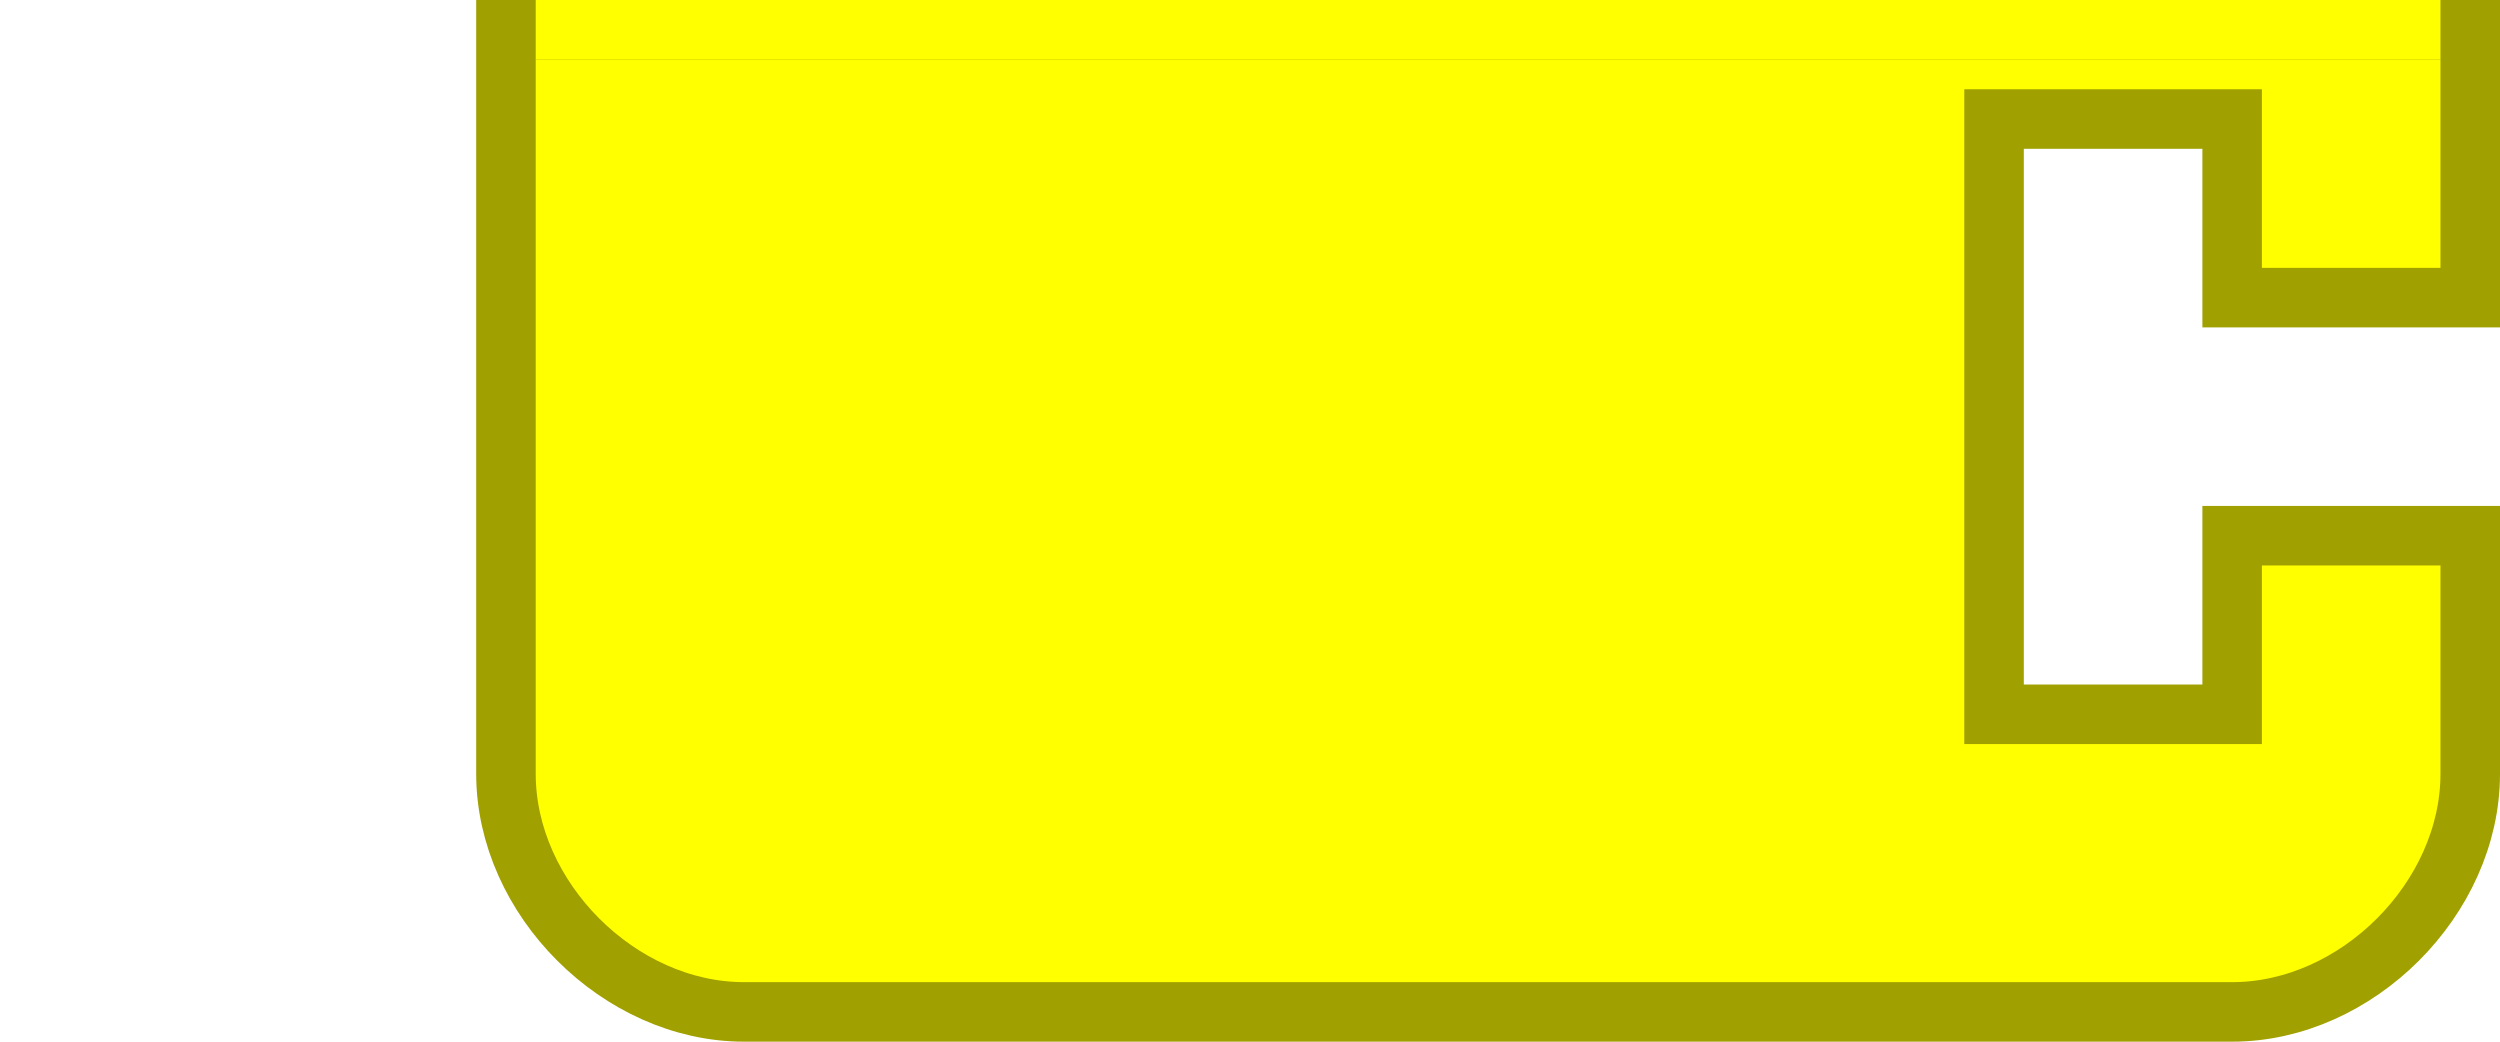
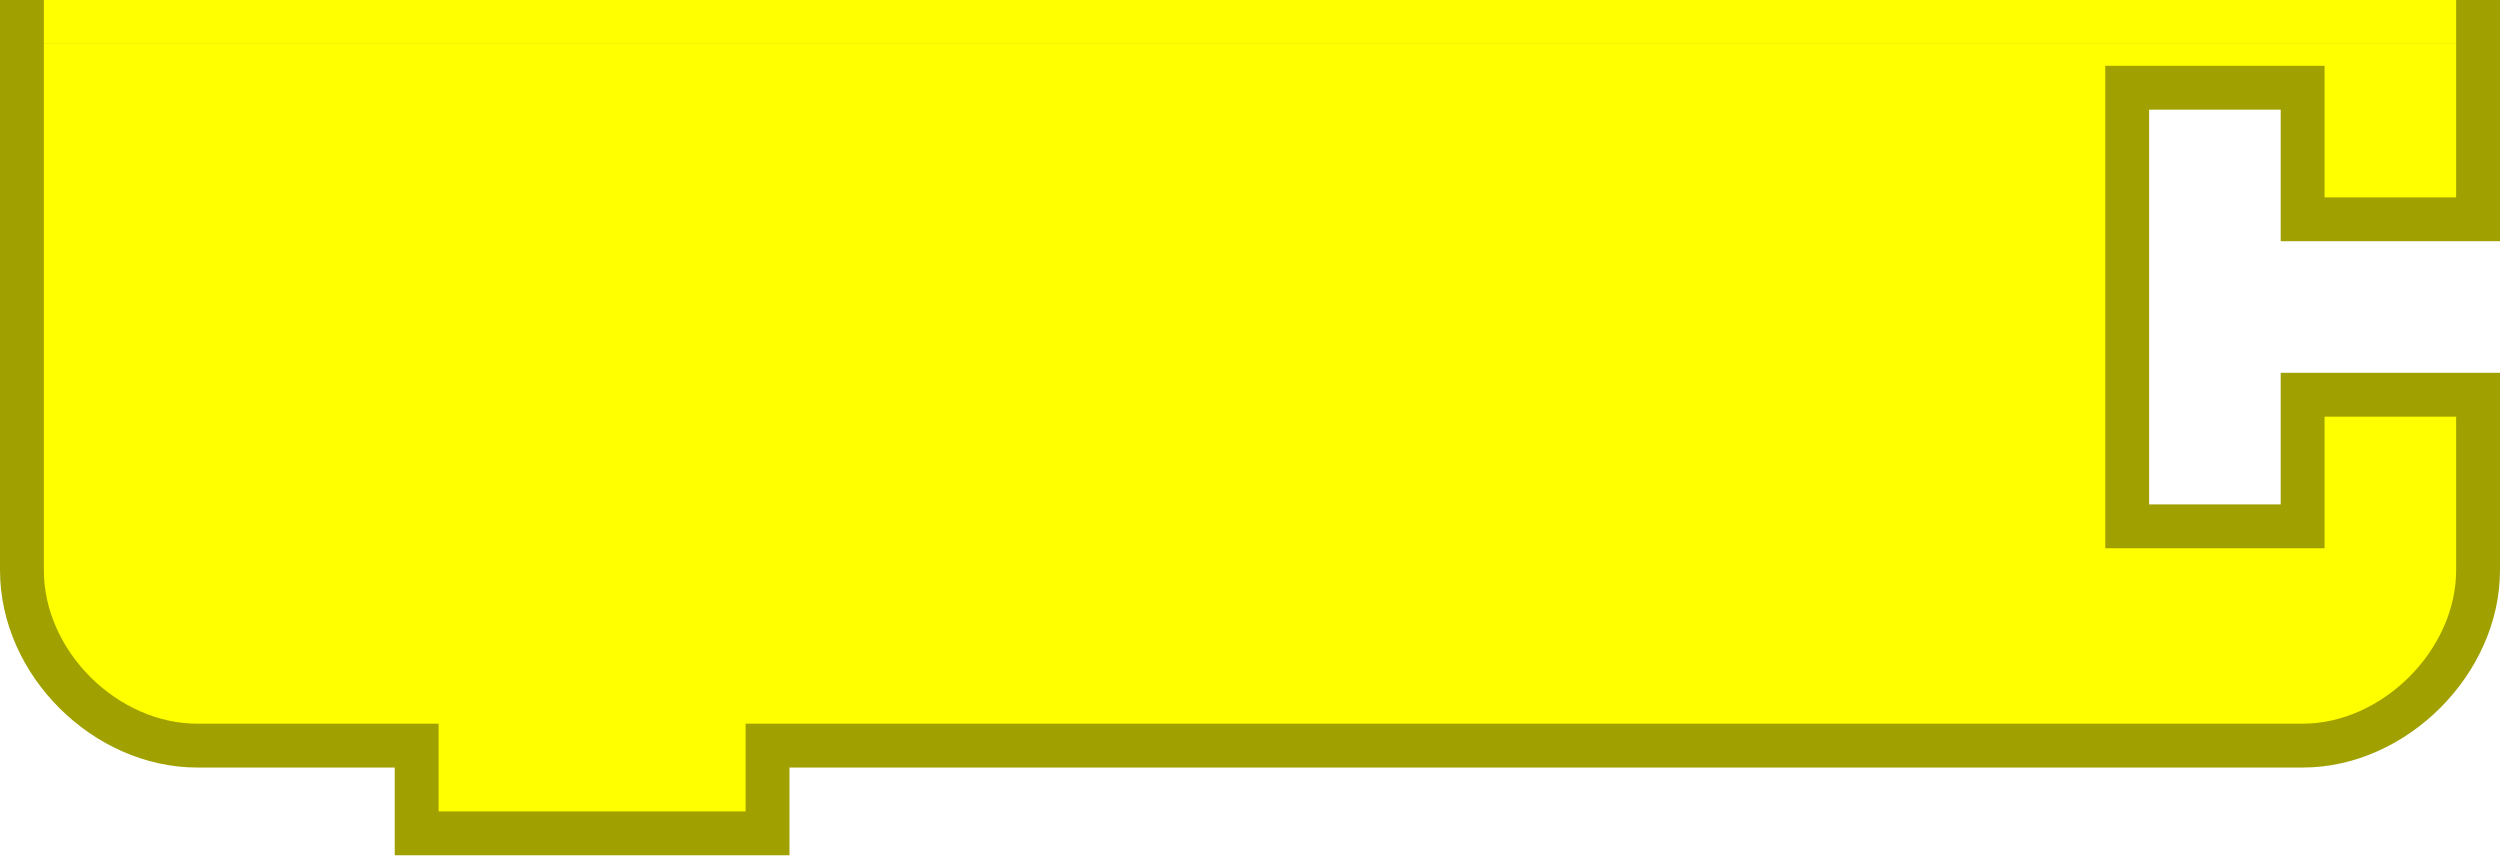
- <svg xmlns="http://www.w3.org/2000/svg" version="1.1" width="84" height="35" id="svg2">
+ <svg xmlns="http://www.w3.org/2000/svg" version="1.1" width="114" height="39" id="svg2">
  <defs id="defs10" />
-   <g transform="matrix(2,0,0,2,0,-49)" id="g4">
-     <path d="m 41.5,25 0,4.5 -4,0 0,-3 -4,0 0,10 4,0 0,-3 4,0 0,4 c 0,2.094 -1.906,4 -4,4 l -4,0 -7,0 -10,0 -4,0 c -2.094,0 -4,-1.906 -4,-4 l 0,-4 0,-8.5 z" id="path6" style="fill:#ffff00;fill-opacity:1;stroke:#a0a000;stroke-width:1;stroke-linecap:round;stroke-opacity:1" />
+   <g transform="matrix(2,0,0,2,30,-49)" id="g4">
+     <path d="m 41.5,25 0,4.5 -4,0 0,-3 -4,0 0,10 4,0 0,-3 4,0 0,4 c 0,2.094 -1.906,4 -4,4 l -4,0 -31,0 0,2 -8,0 0,-2 -1,0 -4,0 c -2.094,0 -4,-1.873 -4,-4 l 0,-4 0,-8.5 z" id="path6" style="fill:#ffff00;fill-opacity:1;stroke:#a0a000;stroke-width:1;stroke-linecap:round;stroke-opacity:1" />
  </g>
-   <rect width="64" height="2" x="18" y="0" id="rect2984-3" style="fill:#ffff00;fill-opacity:1;fill-rule:nonzero;stroke:none" />
+   <rect width="110" height="2" x="2" y="0" id="rect2984-3" style="fill:#ffff00;fill-opacity:1;fill-rule:nonzero;stroke:none" />
</svg>
